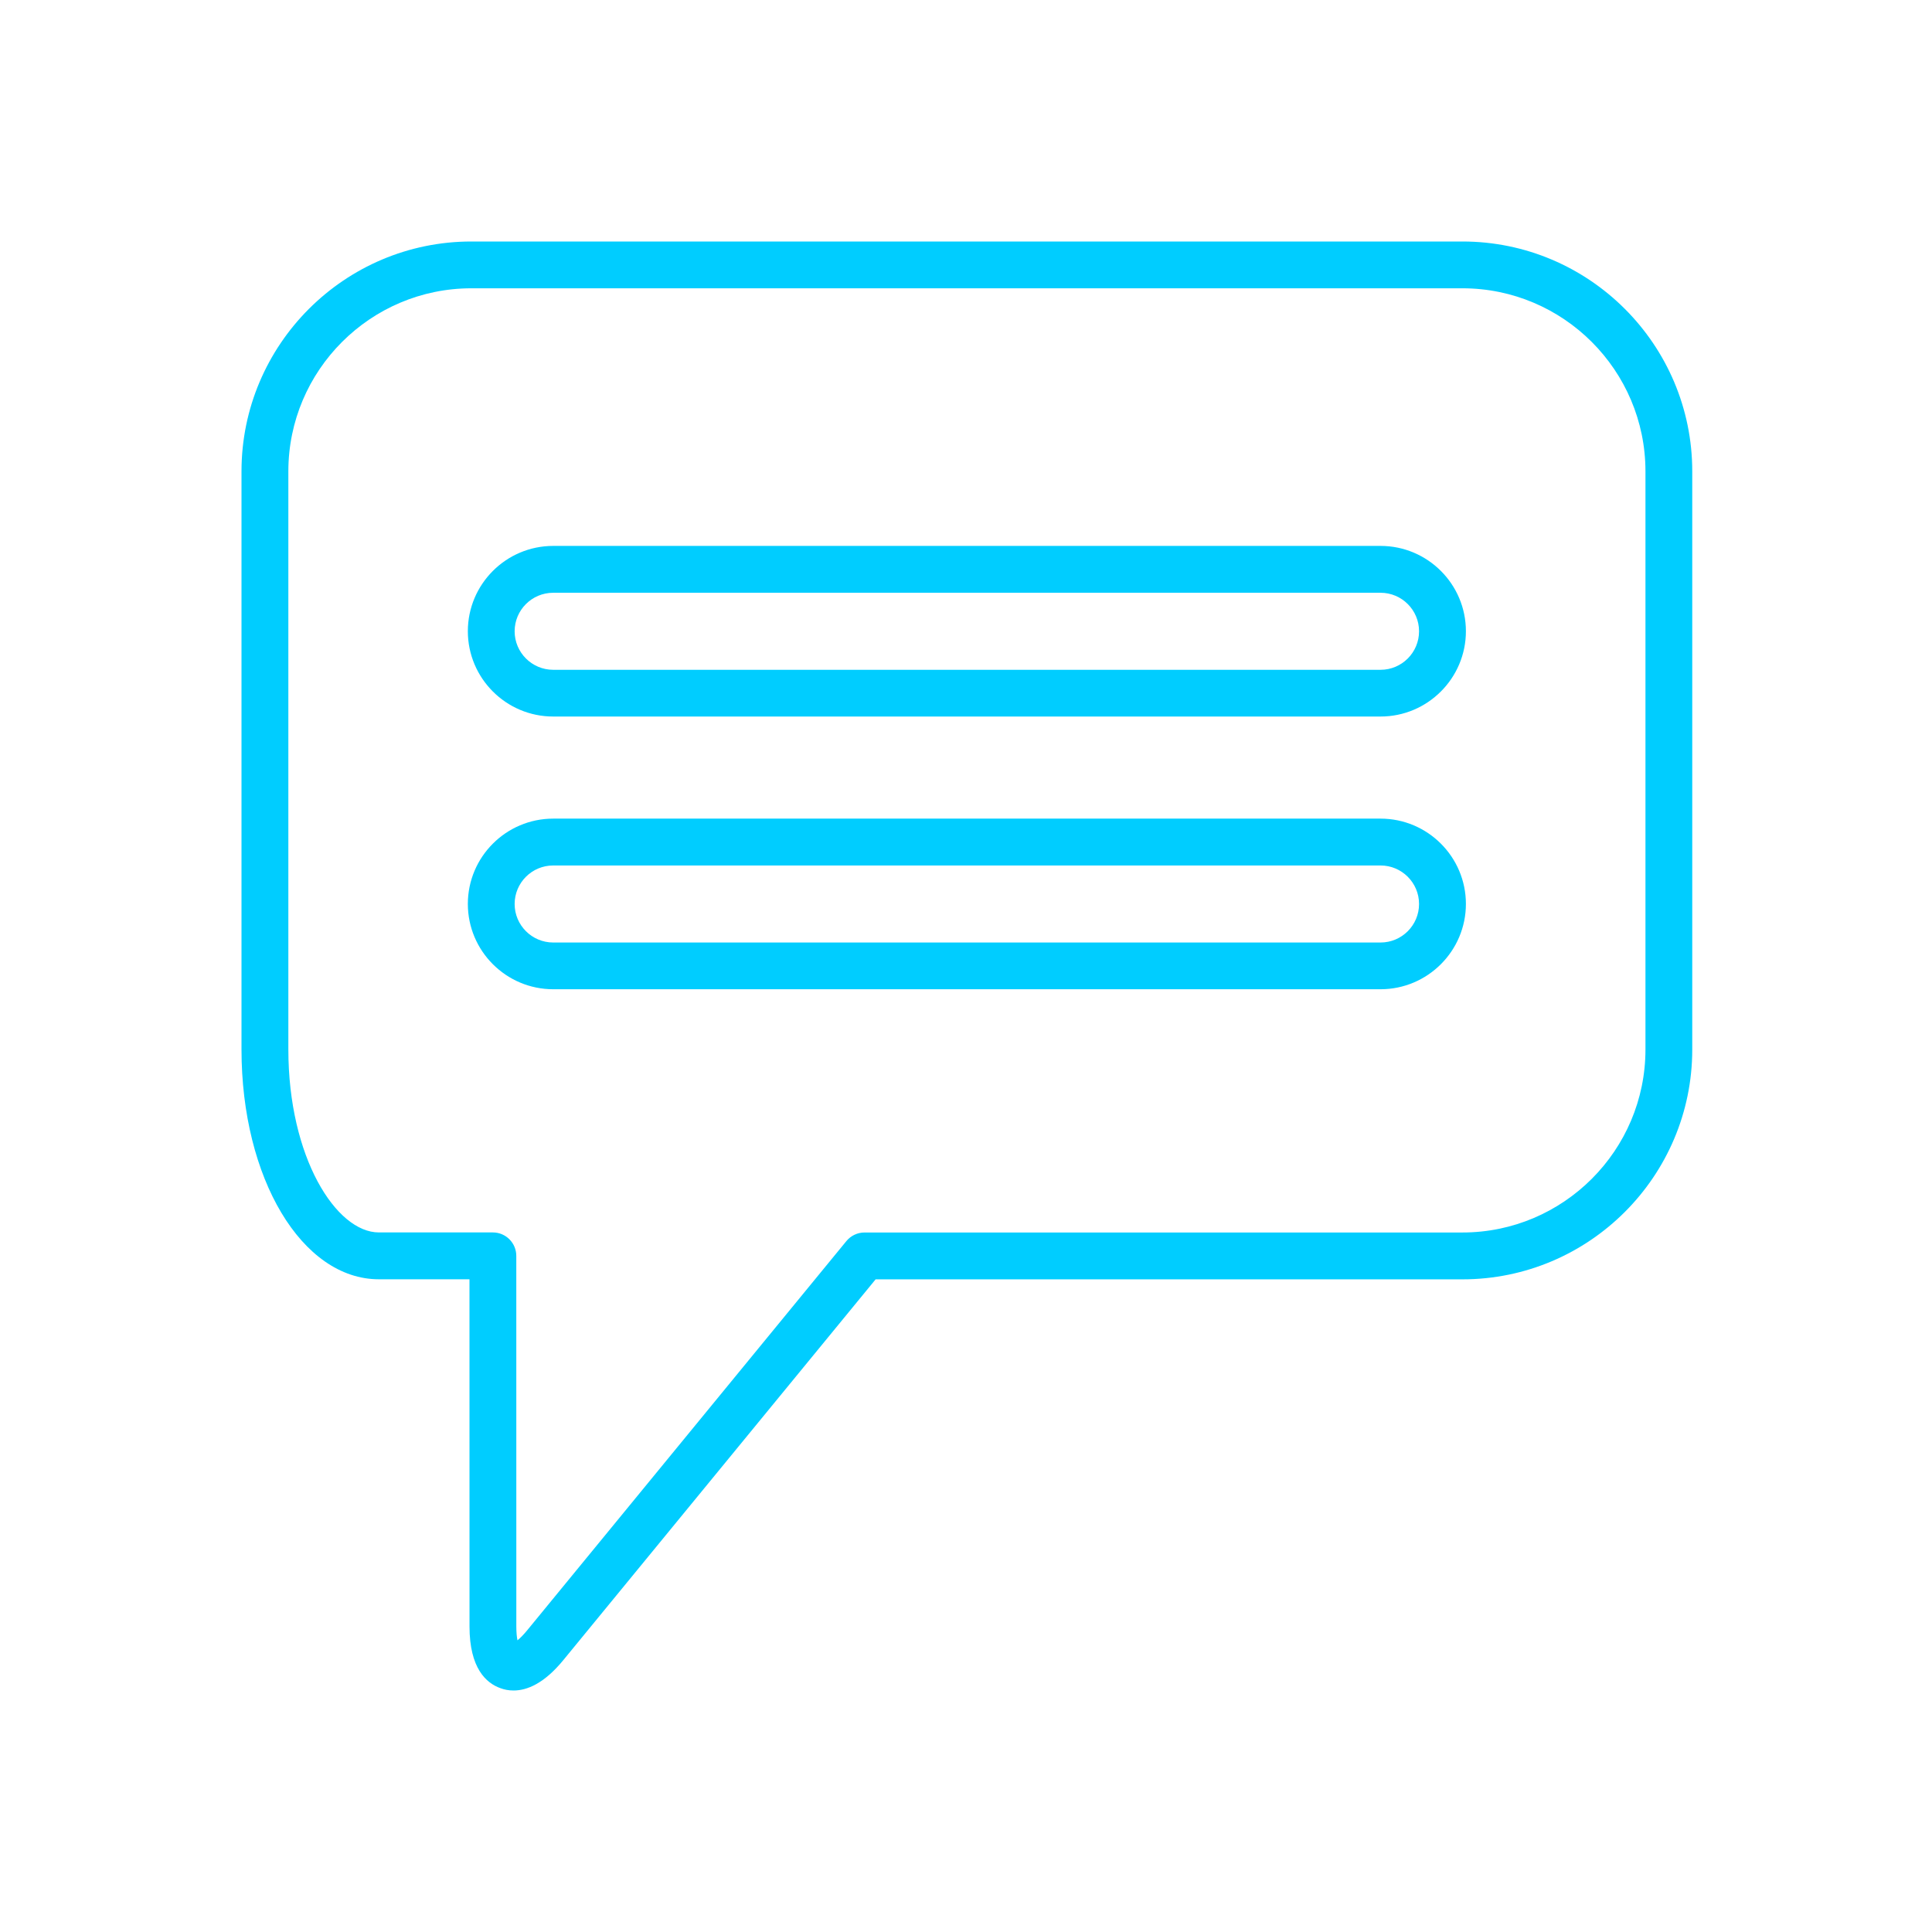
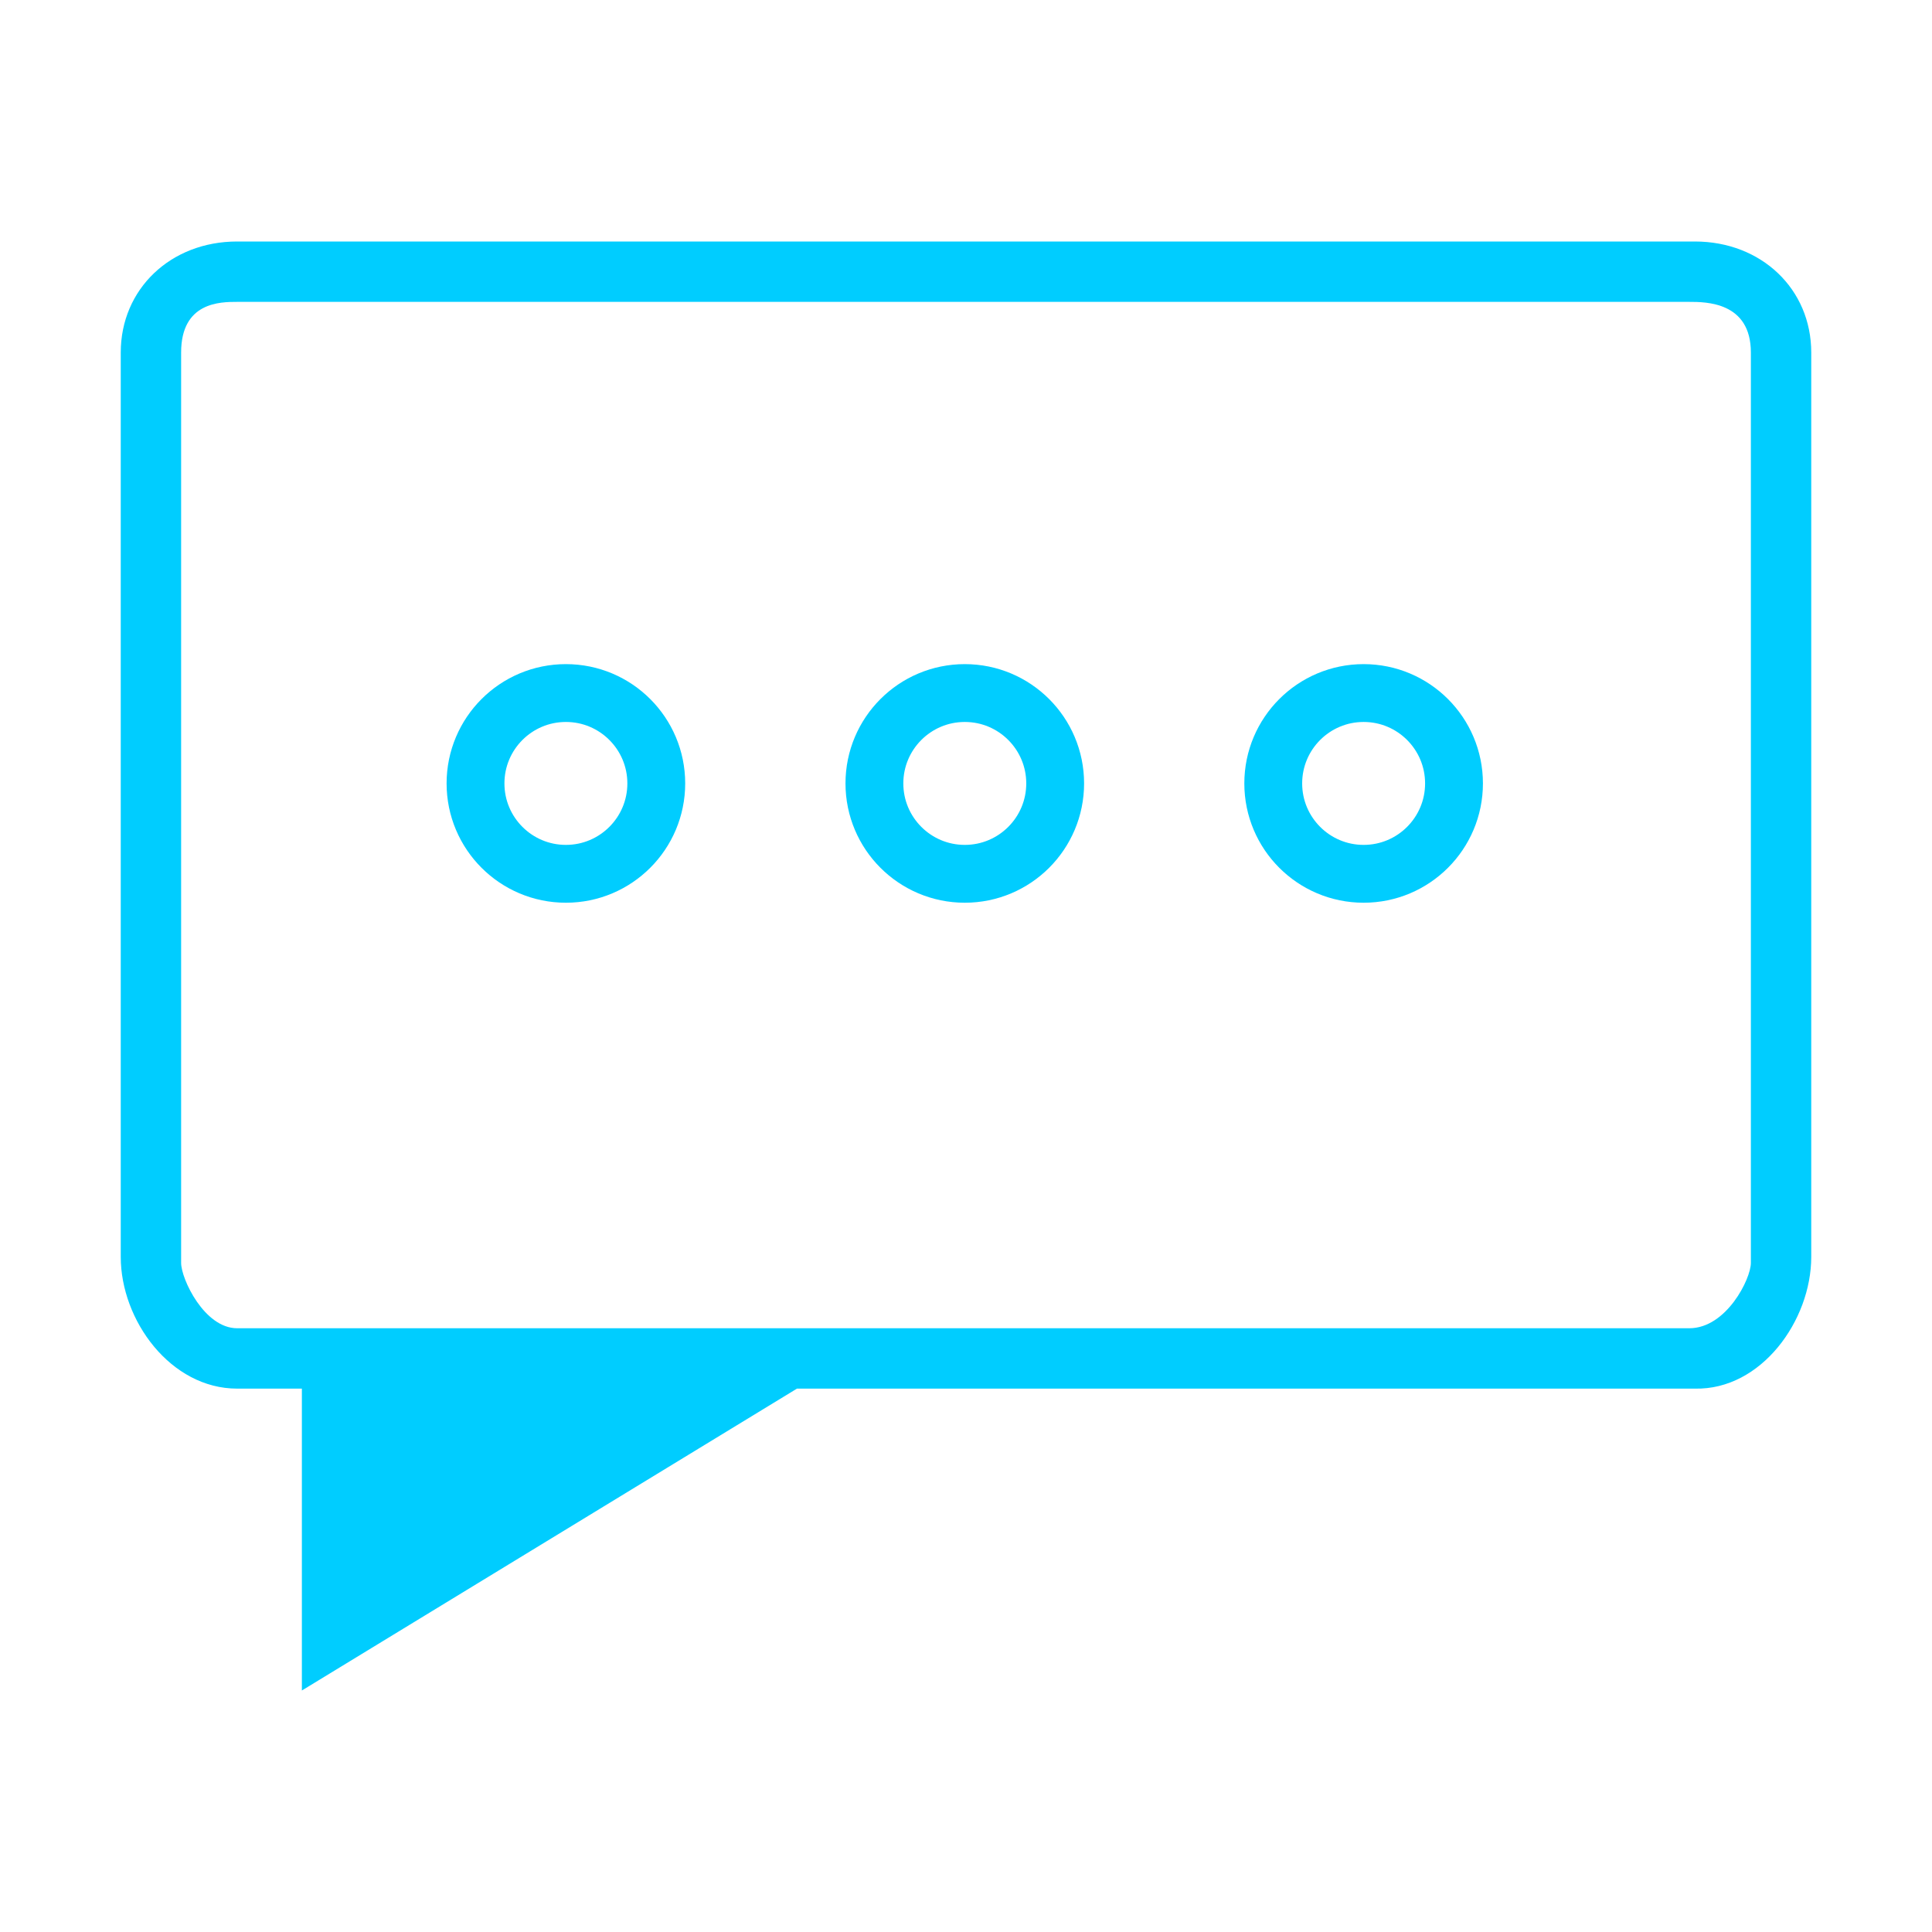
<svg xmlns="http://www.w3.org/2000/svg" width="32" height="32" version="1.1" id="svg12">
+   <defs id="defs16" />
  <g id="22-22-konv_message" transform="translate(32,10)">
-     <rect style="opacity:0.001" width="22" height="22" x="0" y="4.7683716e-07" id="rect2" />
-     <path fill="none" d="M 15.577,6.878 H 6.442 c -0.235,0 -0.426,0.191 -0.426,0.426 0,0.235 0.191,0.426 0.426,0.426 h 9.135 c 0.235,0 0.426,-0.191 0.426,-0.426 0,-0.235 -0.191,-0.426 -0.426,-0.426 z" id="path2-3-5-1" style="stroke-width:0.178" />
-     <path fill="none" d="M 15.577,9.89 H 6.442 c -0.235,0 -0.426,0.191 -0.426,0.426 0,0.235 0.191,0.426 0.426,0.426 h 9.135 c 0.235,0 0.426,-0.191 0.426,-0.426 0,-0.235 -0.191,-0.426 -0.426,-0.426 z" id="path4-3-2" style="stroke-width:0.178" />
-     <path fill="none" d="M 16.481,3.517 H 5.538 c -1.115,0 -2.021,0.907 -2.021,2.021 v 6.383 c 0,1.191 0.527,2.021 1,2.021 h 1.259 c 0.143,0 0.258,0.116 0.258,0.258 l 3.56e-4,4.092 c 0,0.067 0.006,0.118 0.013,0.153 0.028,-0.023 0.064,-0.058 0.107,-0.11 l 3.526,-4.299 c 0.049,-0.06 0.122,-0.095 0.2,-0.095 h 6.602 c 1.115,0 2.021,-0.907 2.021,-2.021 V 5.538 c 1.78e-4,-1.115 -0.907,-2.021 -2.021,-2.021 z m -0.904,7.741 H 6.442 c -0.52,0 -0.942,-0.423 -0.942,-0.942 0,-0.52 0.423,-0.942 0.942,-0.942 h 9.135 c 0.52,0 0.942,0.423 0.942,0.942 0,0.52 -0.423,0.942 -0.942,0.942 z m 0,-3.012 H 6.442 c -0.52,0 -0.942,-0.423 -0.942,-0.942 0,-0.52 0.423,-0.942 0.942,-0.942 h 9.135 c 0.52,0 0.942,0.423 0.942,0.942 0,0.52 -0.423,0.942 -0.942,0.942 z" id="path6-5-7" style="stroke-width:0.178" />
-     <path d="M 16.481,3 H 5.538 C 4.139,3 3,4.139 3,5.538 v 6.383 c 0,1.423 0.666,2.538 1.517,2.538 H 5.518 l 3.56e-4,3.834 c 0,0.463 0.185,0.626 0.341,0.682 0.042,0.015 0.091,0.025 0.145,0.025 0.147,0 0.336,-0.075 0.55,-0.336 l 3.448,-4.204 h 6.479 c 1.4,0 2.538,-1.139 2.538,-2.538 V 5.538 C 19.019,4.139 17.881,3 16.481,3 Z m 2.021,8.921 c 0,1.115 -0.907,2.021 -2.021,2.021 h -6.602 c -0.077,0 -0.151,0.035 -0.2,0.095 l -3.526,4.299 c -0.043,0.052 -0.079,0.087 -0.107,0.11 -0.007,-0.035 -0.013,-0.086 -0.013,-0.153 l -3.56e-4,-4.092 c 0,-0.143 -0.116,-0.258 -0.258,-0.258 H 4.517 c -0.473,0 -1,-0.83 -1,-2.021 V 5.538 c 0,-1.115 0.907,-2.021 2.021,-2.021 h 10.943 c 1.115,0 2.021,0.907 2.021,2.021 z" id="path8-6-0" style="stroke-width:0.178;fill:#00cdff;fill-opacity:1" />
-     <path d="M 15.577,6.361 H 6.442 c -0.52,0 -0.942,0.423 -0.942,0.942 0,0.52 0.423,0.942 0.942,0.942 h 9.135 c 0.52,0 0.942,-0.423 0.942,-0.942 0,-0.52 -0.423,-0.942 -0.942,-0.942 z m 0,1.368 H 6.442 c -0.235,0 -0.426,-0.191 -0.426,-0.426 0,-0.235 0.191,-0.426 0.426,-0.426 h 9.135 c 0.235,0 0.426,0.191 0.426,0.426 0,0.235 -0.191,0.426 -0.426,0.426 z" id="path10-2-9" style="fill:#00cdff;stroke-width:0.178;fill-opacity:1" />
-     <path d="M 15.577,9.373 H 6.442 c -0.52,0 -0.942,0.423 -0.942,0.942 0,0.52 0.423,0.942 0.942,0.942 h 9.135 c 0.52,0 0.942,-0.423 0.942,-0.942 0,-0.52 -0.423,-0.942 -0.942,-0.942 z m 0,1.368 H 6.442 c -0.235,0 -0.426,-0.191 -0.426,-0.426 0,-0.235 0.191,-0.426 0.426,-0.426 h 9.135 c 0.235,0 0.426,0.191 0.426,0.426 0,0.235 -0.191,0.426 -0.426,0.426 z" id="path12-9-3" style="fill:#00cdff;stroke-width:0.178;fill-opacity:1" />
+     <rect style="opacity:0.001" width="22" height="22" x="0" y="0" id="rect2" />
+     <circle fill="none" stroke-width="0.583" stroke-linecap="round" stroke-linejoin="round" stroke-miterlimit="10" cx="7.003" cy="10.003" r="0.911" id="circle8-5" style="stroke:#00cdff;stroke-opacity:1" />
+     <circle fill="none" stroke-width="0.583" stroke-linecap="round" stroke-linejoin="round" stroke-miterlimit="10" cx="11.024" cy="10.003" r="0.911" id="circle10-6" style="stroke:#00cdff;stroke-opacity:1" />
+     <circle fill="none" stroke-width="0.583" stroke-linecap="round" stroke-linejoin="round" stroke-miterlimit="10" cx="15.045" cy="10.003" r="0.911" id="circle12-2" style="stroke:#00cdff;stroke-opacity:1" />
+     <path fill="none" stroke-width="0.998" stroke-linecap="round" stroke-linejoin="round" stroke-miterlimit="10" d="m 18.501,5.442 v 8.194 c 0,0.521 -0.463,0.874 -1.033,0.857 H 10.299 L 6.468,17.501 V 14.494 L 4.532,14.493 C 3.962,14.493 3.499,14.056 3.499,13.535 V 5.442 c 0,-0.521 0.462,-0.943 1.033,-0.943 H 17.468 c 0.57,0 1.033,0.422 1.033,0.943 z" id="path2-5" style="stroke:#00cdff;stroke-opacity:1" />
  </g>
-   <defs id="defs16" />
  <g id="konv_message">
    <rect style="opacity:0.001" width="32" height="32" x="0" y="0" id="rect7" />
-     <path fill="none" d="M 22.866,9.817 H 9.163 c -0.352,0 -0.639,0.286 -0.639,0.638 0,0.352 0.286,0.638 0.639,0.638 H 22.866 c 0.352,0 0.638,-0.286 0.638,-0.638 0,-0.352 -0.286,-0.638 -0.638,-0.638 z" id="path2-3" style="stroke-width:0.267" />
-     <path fill="none" d="M 22.866,14.335 H 9.163 c -0.352,0 -0.639,0.286 -0.639,0.638 0,0.352 0.286,0.638 0.639,0.638 H 22.866 c 0.352,0 0.638,-0.286 0.638,-0.638 0,-0.352 -0.286,-0.638 -0.638,-0.638 z" id="path4" style="stroke-width:0.267" />
-     <path fill="none" d="M 24.222,4.775 H 7.807 c -1.672,0 -3.032,1.36 -3.032,3.032 v 9.575 c 0,1.787 0.791,3.032 1.5,3.032 H 8.163 c 0.214,0 0.388,0.174 0.388,0.388 l 5.34e-4,6.138 c 0,0.101 0.009,0.176 0.019,0.23 0.042,-0.034 0.096,-0.087 0.16,-0.165 L 14.019,20.556 c 0.073,-0.09 0.184,-0.142 0.3,-0.142 h 9.903 c 1.672,0 3.032,-1.36 3.032,-3.032 V 7.807 C 27.254,6.135 25.893,4.775 24.222,4.775 Z M 22.866,16.386 H 9.163 c -0.78,0 -1.414,-0.634 -1.414,-1.413 0,-0.779 0.634,-1.413 1.414,-1.413 H 22.866 c 0.779,0 1.414,0.634 1.414,1.413 0,0.779 -0.634,1.413 -1.414,1.413 z m 0,-4.518 H 9.163 c -0.78,0 -1.414,-0.634 -1.414,-1.413 0,-0.779 0.634,-1.413 1.414,-1.413 H 22.866 c 0.779,0 1.414,0.634 1.414,1.413 0,0.779 -0.634,1.413 -1.414,1.413 z" id="path6" style="stroke-width:0.267" />
-     <path d="M 24.222,4 H 7.807 C 5.708,4 4,5.708 4,7.807 v 9.575 c 0,2.135 1,3.807 2.276,3.807 h 1.5 l 5.34e-4,5.75 c 0,0.694 0.278,0.939 0.511,1.022 C 8.351,27.985 8.424,28 8.506,28 c 0.221,0 0.505,-0.113 0.825,-0.504 l 5.172,-6.306 h 9.719 c 2.099,0 3.807,-1.708 3.807,-3.807 V 7.807 C 28.029,5.708 26.321,4 24.222,4 Z m 3.032,13.382 c 0,1.672 -1.36,3.032 -3.032,3.032 h -9.903 c -0.116,0 -0.226,0.052 -0.3,0.142 l -5.288,6.448 c -0.064,0.078 -0.118,0.131 -0.16,0.165 -0.011,-0.053 -0.019,-0.128 -0.019,-0.23 l -5.34e-4,-6.138 c 0,-0.214 -0.174,-0.388 -0.388,-0.388 H 6.276 c -0.71,0 -1.5,-1.245 -1.5,-3.032 V 7.807 c 0,-1.672 1.36,-3.032 3.032,-3.032 H 24.222 c 1.672,0 3.032,1.36 3.032,3.032 z" id="path8" style="stroke-width:0.267;fill:#00cdff;fill-opacity:1" />
-     <path d="M 22.866,9.042 H 9.163 c -0.78,0 -1.414,0.634 -1.414,1.413 0,0.779 0.634,1.413 1.414,1.413 H 22.866 c 0.779,0 1.414,-0.634 1.414,-1.413 0,-0.779 -0.634,-1.413 -1.414,-1.413 z m 0,2.052 H 9.163 c -0.352,0 -0.639,-0.286 -0.639,-0.638 0,-0.352 0.286,-0.638 0.639,-0.638 H 22.866 c 0.352,0 0.638,0.286 0.638,0.638 0,0.352 -0.286,0.638 -0.638,0.638 z" id="path10" style="fill:#00cdff;stroke-width:0.267;fill-opacity:1" />
-     <path d="M 22.866,13.559 H 9.163 c -0.78,0 -1.414,0.634 -1.414,1.413 0,0.779 0.634,1.413 1.414,1.413 H 22.866 c 0.779,0 1.414,-0.634 1.414,-1.413 0,-0.779 -0.634,-1.413 -1.414,-1.413 z m 0,2.052 H 9.163 c -0.352,0 -0.639,-0.286 -0.639,-0.638 0,-0.352 0.286,-0.638 0.639,-0.638 H 22.866 c 0.352,0 0.638,0.286 0.638,0.638 0,0.352 -0.286,0.638 -0.638,0.638 z" id="path12" style="fill:#00cdff;stroke-width:0.267;fill-opacity:1" />
+     <circle fill="none" stroke-width="0.958" stroke-linecap="round" stroke-linejoin="round" stroke-miterlimit="10" cx="9.373" cy="12.976" id="circle8" style="stroke:#00cdff;stroke-opacity:1" r="1.497" />
+     <circle fill="none" stroke-width="0.958" stroke-linecap="round" stroke-linejoin="round" stroke-miterlimit="10" cx="15.98" cy="12.976" r="1.497" id="circle10" style="stroke:#00cdff;stroke-opacity:1" />
+     <circle fill="none" stroke-width="0.958" stroke-linecap="round" stroke-linejoin="round" stroke-miterlimit="10" cx="22.586" cy="12.976" r="1.497" id="circle12" style="stroke:#00cdff;stroke-opacity:1" />
+     <path d="M 5,28 V 23 H 3.928 C 2.826,23 2,21.869 2,20.818 V 5.839 C 2,4.788 2.826,4 3.928,4 H 28.072 C 29.174,4 30,4.788 30,5.839 V 20.818 C 30,21.869 29.173,23.025 28.072,23 H 13.2 Z M 3.928,5 C 3.652,5 3,5 3,5.839 V 20.918 C 3,21.181 3.383,22 3.928,22 H 6 12.741 v 0 H 27.98 C 28.595,22 29,21.181 29,20.918 V 5.839 C 29,5 28.255,5 27.98,5 Z" id="path2-367" style="fill:#00cdff;fill-opacity:1;stroke-width:0.897" />
  </g>
</svg>
